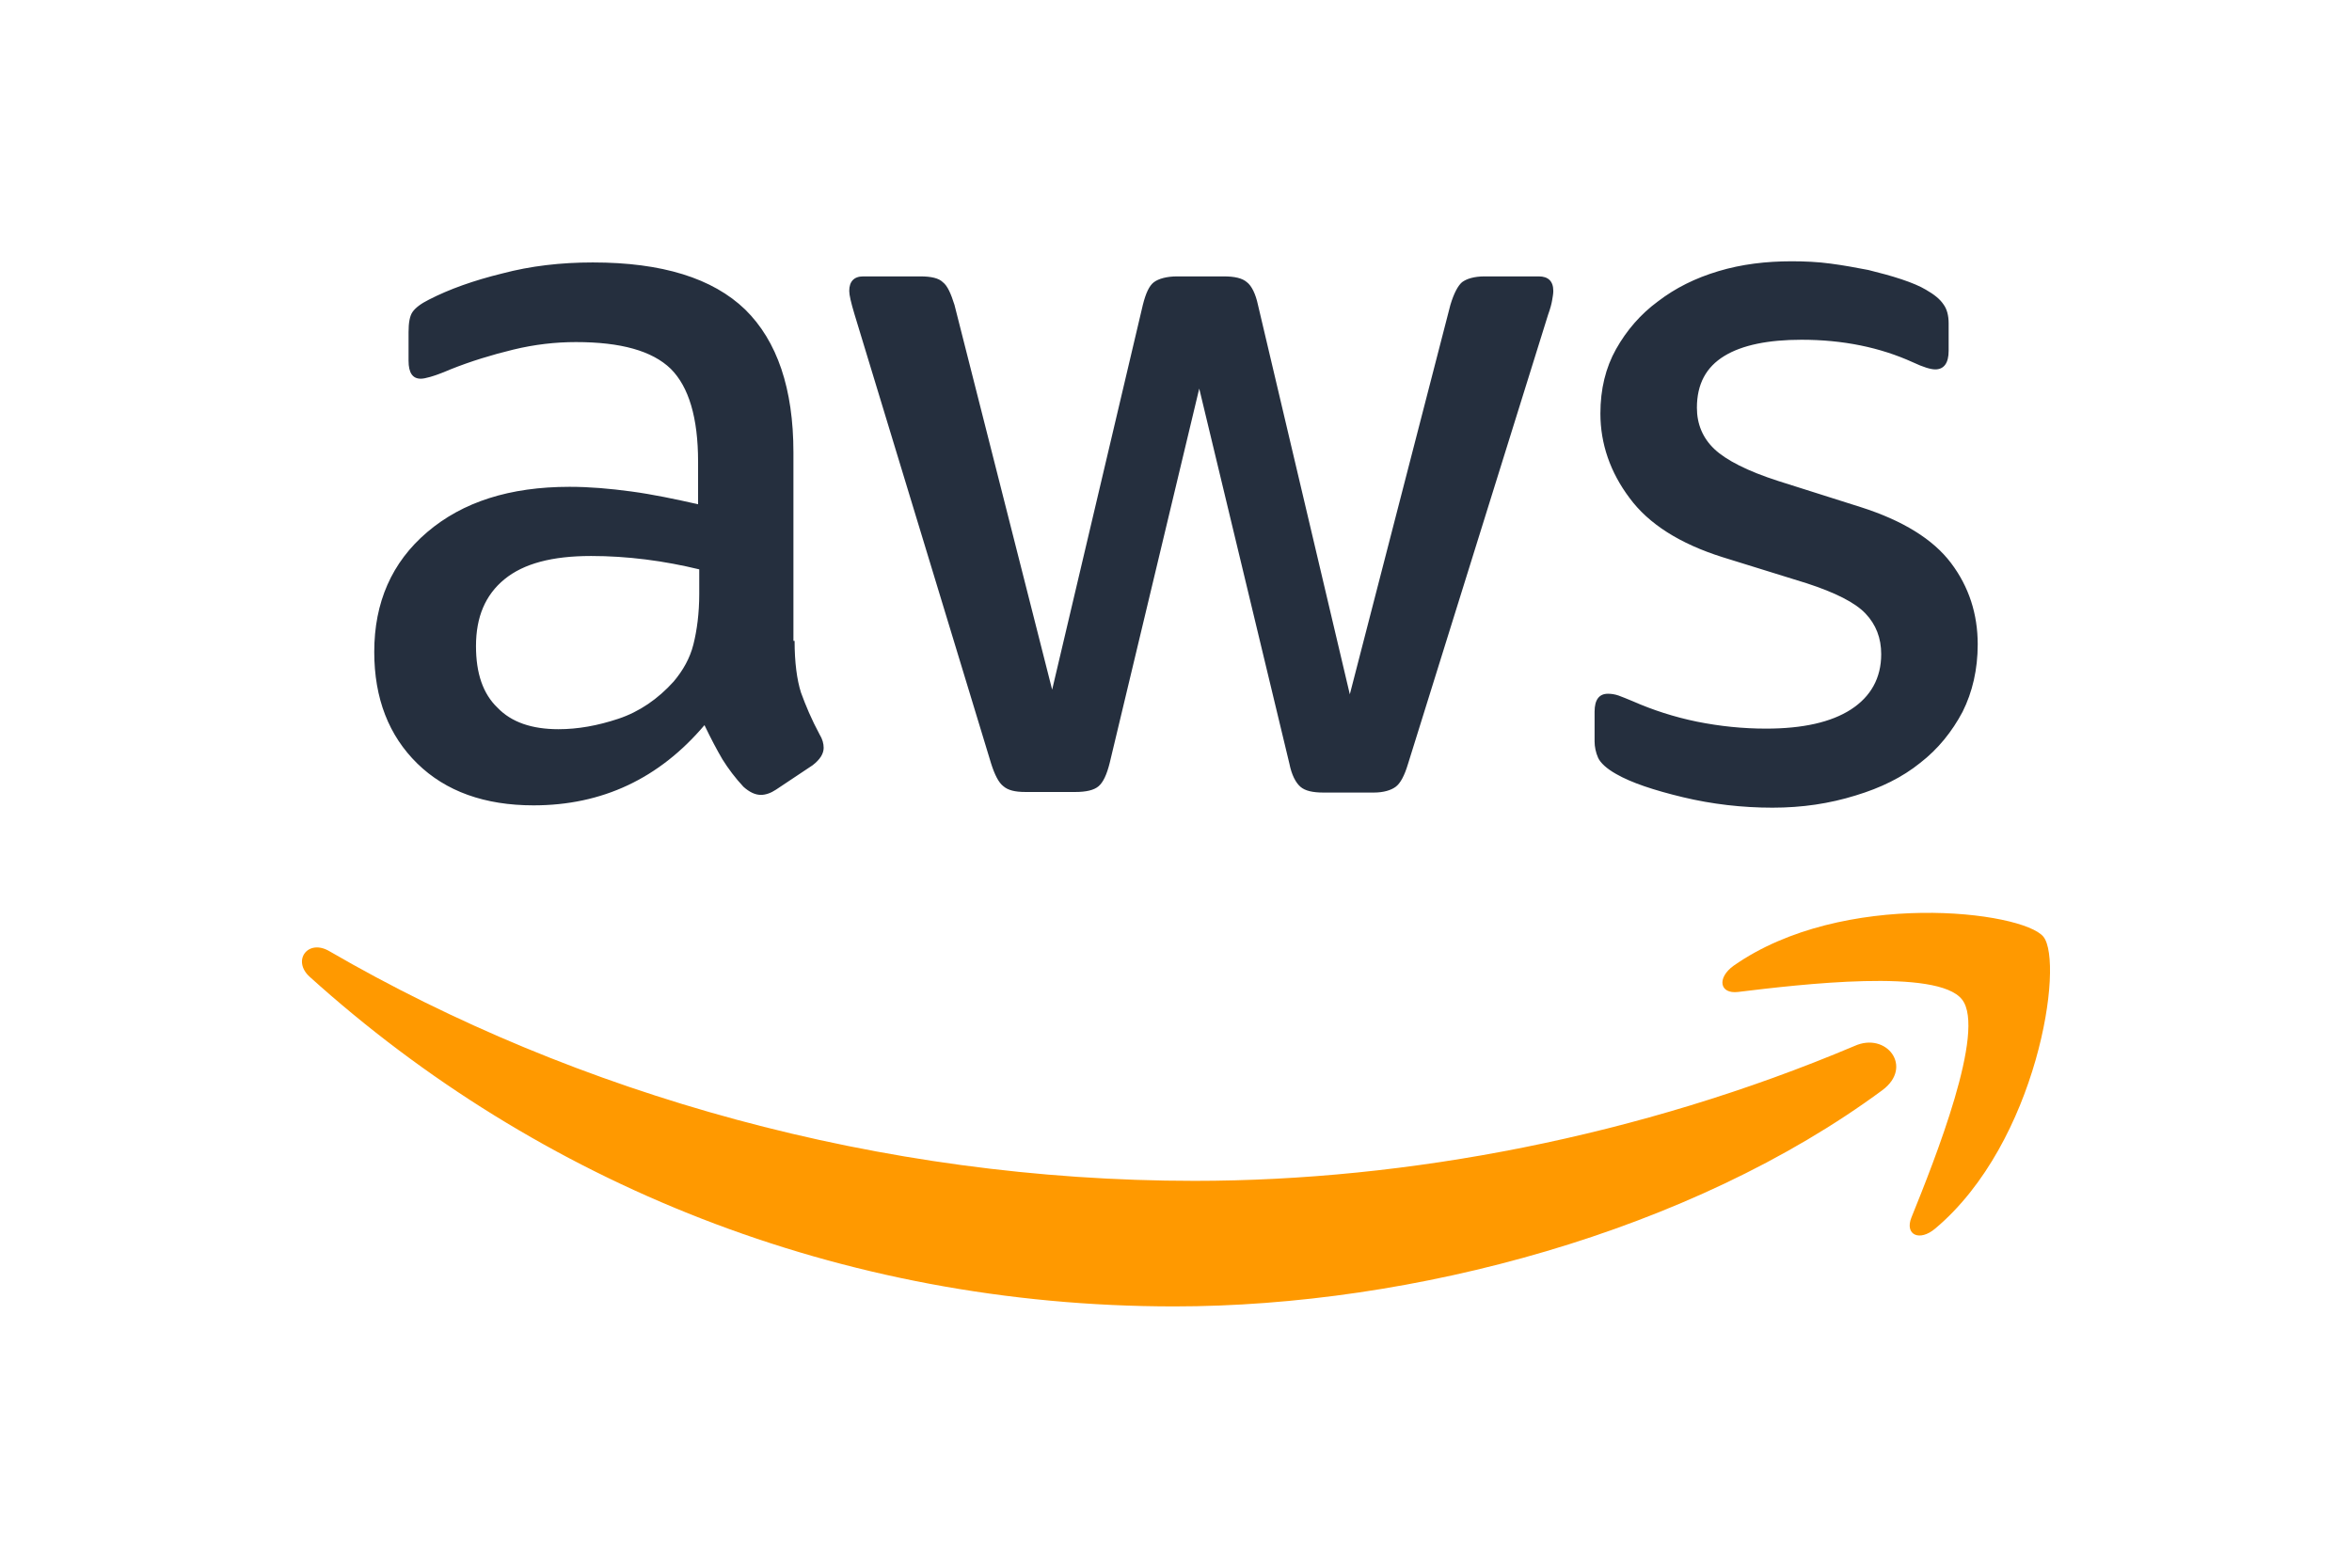
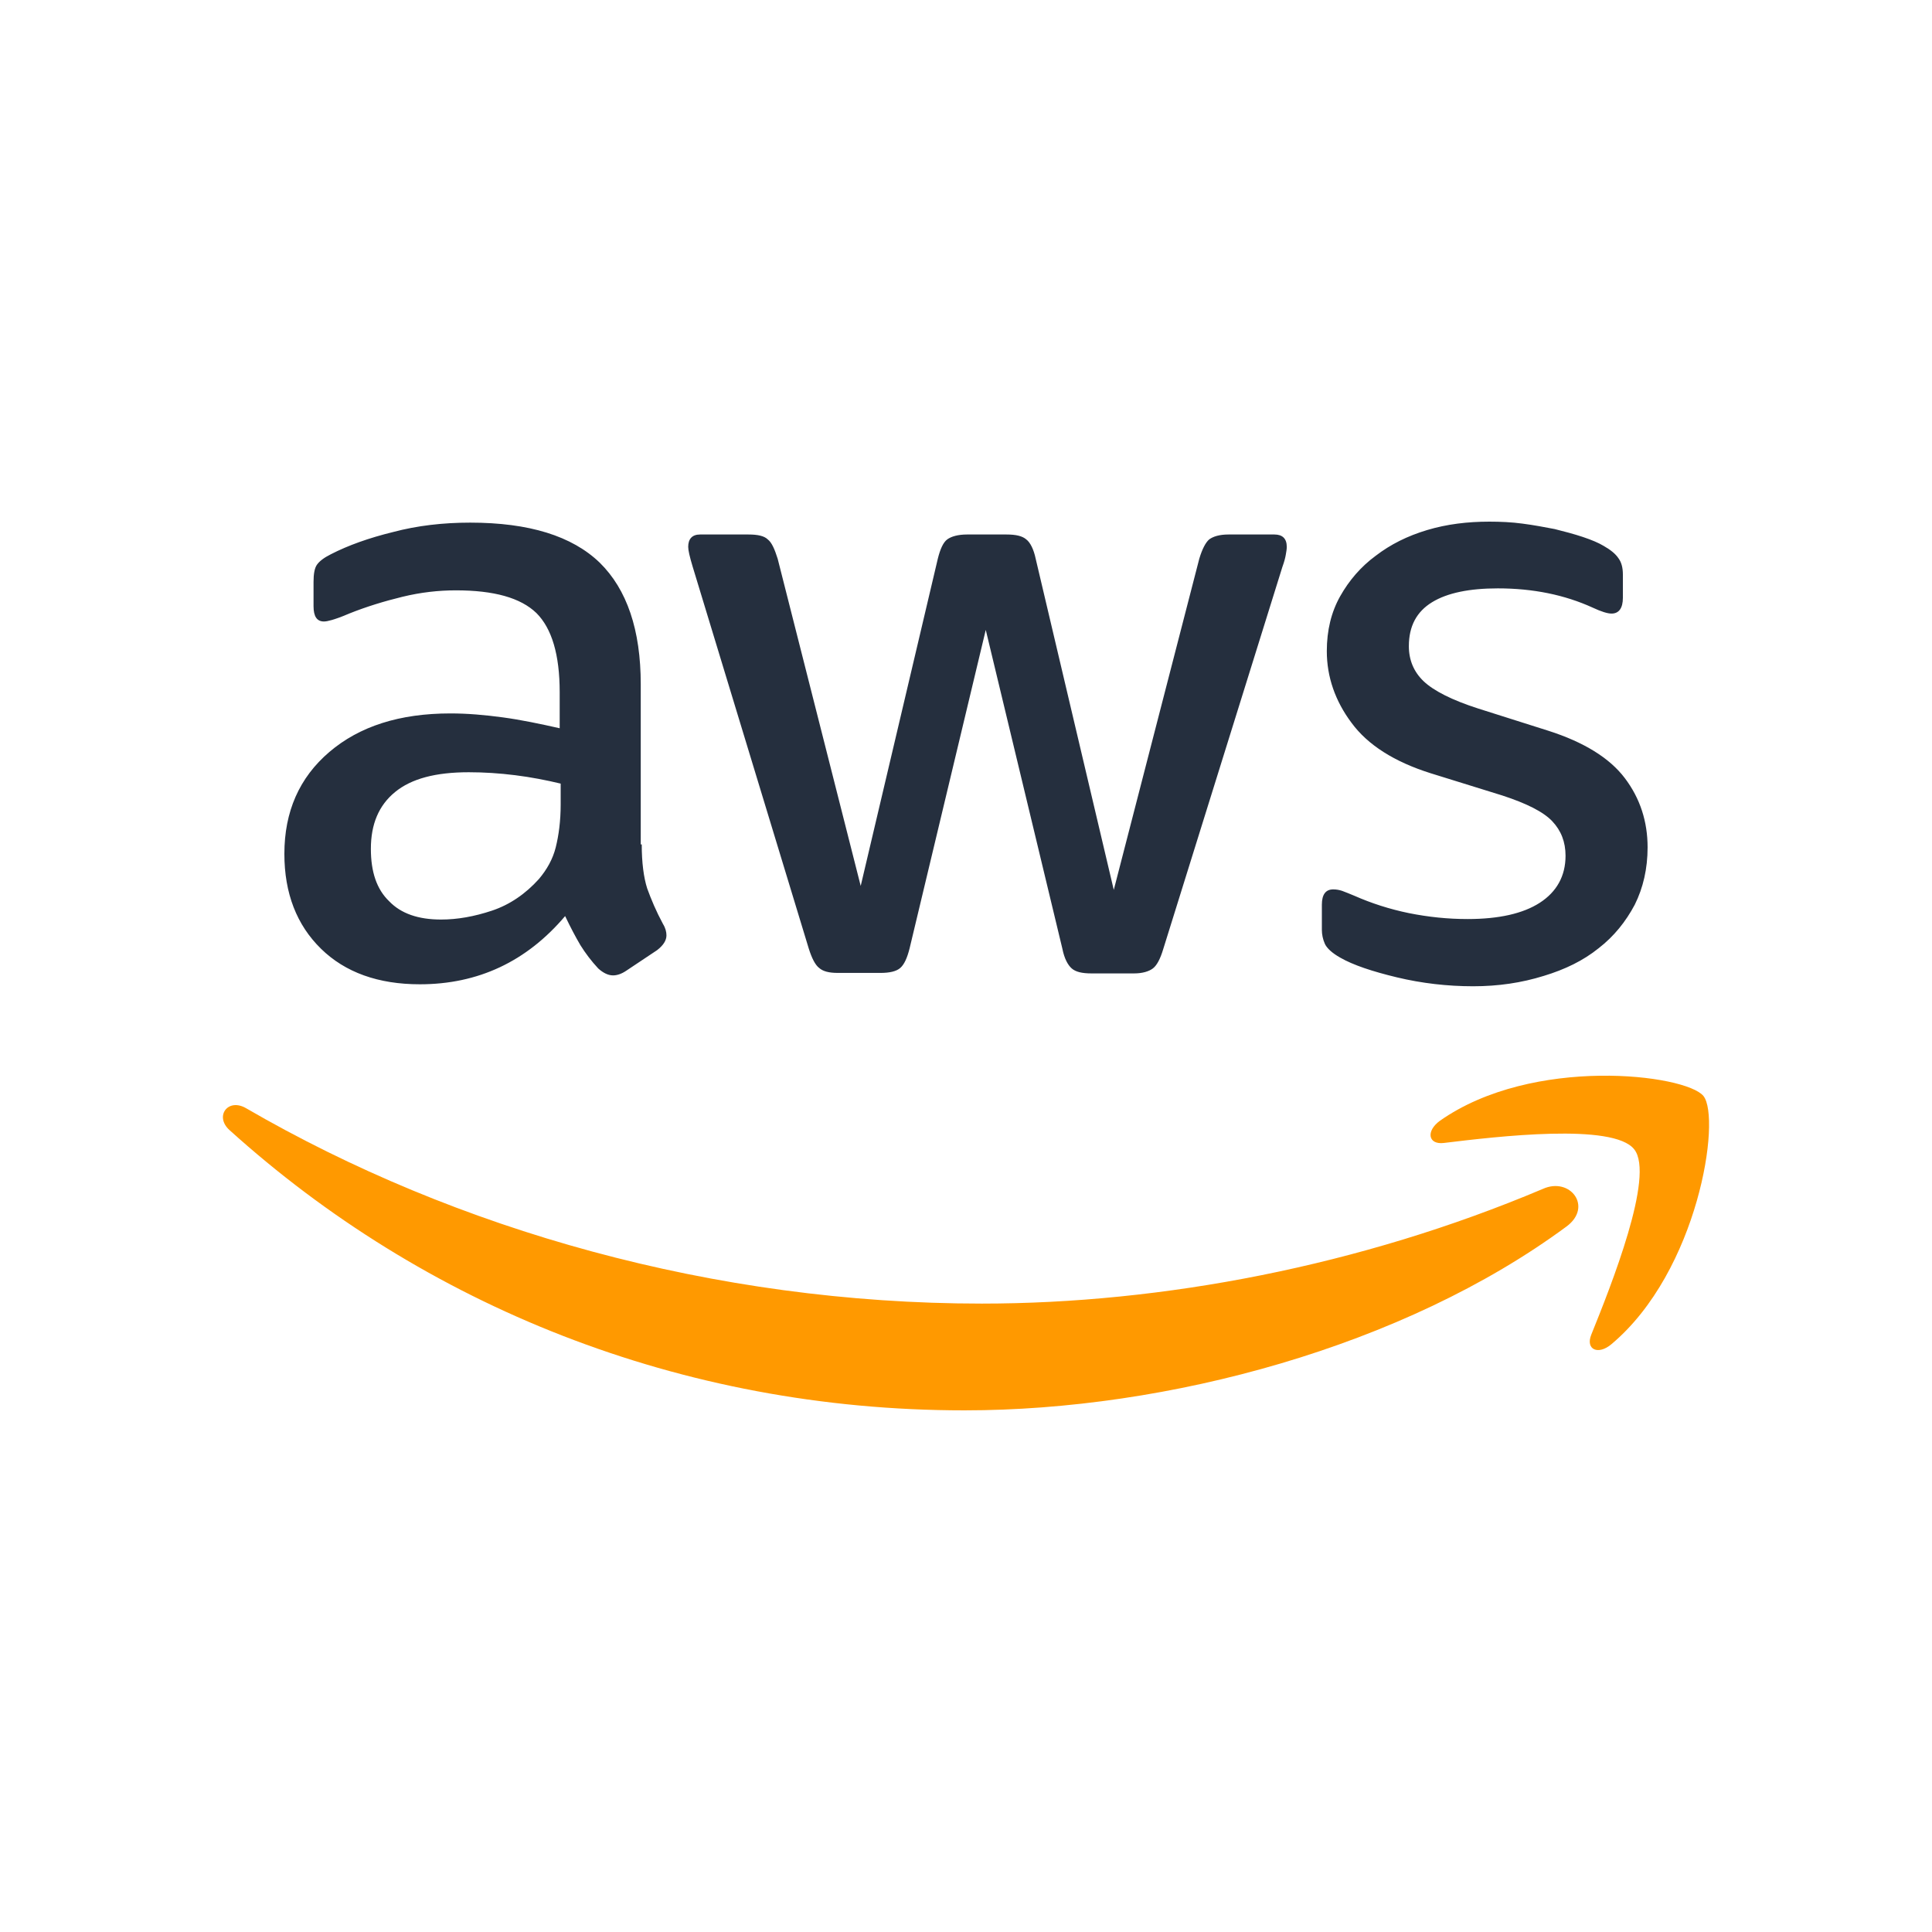
- <svg xmlns="http://www.w3.org/2000/svg" height="800" width="1200" xml:space="preserve" y="0" x="0" id="Layer_1" version="1.1" viewBox="-45.101 -44.95 390.872 269.7">
+ <svg xmlns="http://www.w3.org/2000/svg" height="100" width="100" xml:space="preserve" y="0" x="0" id="Layer_1" version="1.1" viewBox="-45.101 -44.95 390.872 269.7">
  <style id="style1855" type="text/css">.st1{fill-rule:evenodd;clip-rule:evenodd;fill:#f90}</style>
  <g transform="translate(-1.668 -1.1)" id="g1865">
    <path id="path1857" d="M86.4 66.4c0 3.7.4 6.7 1.1 8.9.8 2.2 1.8 4.6 3.2 7.2.5.8.7 1.6.7 2.3 0 1-.6 2-1.9 3L83.2 92c-.9.6-1.8.9-2.6.9-1 0-2-.5-3-1.4-1.4-1.5-2.6-3.1-3.6-4.7-1-1.7-2-3.6-3.1-5.9-7.8 9.2-17.6 13.8-29.4 13.8-8.4 0-15.1-2.4-20-7.2-4.9-4.8-7.4-11.2-7.4-19.2 0-8.5 3-15.4 9.1-20.6 6.1-5.2 14.2-7.8 24.5-7.8 3.4 0 6.9.3 10.6.8 3.7.5 7.5 1.3 11.5 2.2v-7.3c0-7.6-1.6-12.9-4.7-16-3.2-3.1-8.6-4.6-16.3-4.6-3.5 0-7.1.4-10.8 1.3-3.7.9-7.3 2-10.8 3.4-1.6.7-2.8 1.1-3.5 1.3-.7.2-1.2.3-1.6.3-1.4 0-2.1-1-2.1-3.1v-4.9c0-1.6.2-2.8.7-3.5.5-.7 1.4-1.4 2.8-2.1 3.5-1.8 7.7-3.3 12.6-4.5C41 1.9 46.2 1.3 51.7 1.3c11.9 0 20.6 2.7 26.2 8.1 5.5 5.4 8.3 13.6 8.3 24.6v32.4zM45.8 81.6c3.3 0 6.7-.6 10.3-1.8 3.6-1.2 6.8-3.4 9.5-6.4 1.6-1.9 2.8-4 3.4-6.4.6-2.4 1-5.3 1-8.7v-4.2c-2.9-.7-6-1.3-9.2-1.7-3.2-.4-6.3-.6-9.4-.6-6.7 0-11.6 1.3-14.9 4-3.3 2.7-4.9 6.5-4.9 11.5 0 4.7 1.2 8.2 3.7 10.6 2.4 2.5 5.9 3.7 10.5 3.7zm80.3 10.8c-1.8 0-3-.3-3.8-1-.8-.6-1.5-2-2.1-3.9L96.7 10.2c-.6-2-.9-3.3-.9-4 0-1.6.8-2.5 2.4-2.5h9.8c1.9 0 3.2.3 3.9 1 .8.6 1.4 2 2 3.9l16.8 66.2 15.6-66.2c.5-2 1.1-3.3 1.9-3.9.8-.6 2.2-1 4-1h8c1.9 0 3.2.3 4 1 .8.6 1.5 2 1.9 3.9l15.8 67 17.3-67c.6-2 1.3-3.3 2-3.9.8-.6 2.1-1 3.9-1h9.3c1.6 0 2.5.8 2.5 2.5 0 .5-.1 1-.2 1.6-.1.6-.3 1.4-.7 2.5l-24.1 77.3c-.6 2-1.3 3.3-2.1 3.9-.8.6-2.1 1-3.8 1h-8.6c-1.9 0-3.2-.3-4-1-.8-.7-1.5-2-1.9-4L156 23l-15.4 64.4c-.5 2-1.1 3.3-1.9 4-.8.7-2.2 1-4 1zm128.5 2.7c-5.2 0-10.4-.6-15.4-1.8-5-1.2-8.9-2.5-11.5-4-1.6-.9-2.7-1.9-3.1-2.8-.4-.9-.6-1.9-.6-2.8v-5.1c0-2.1.8-3.1 2.3-3.1.6 0 1.2.1 1.8.3.6.2 1.5.6 2.5 1 3.4 1.5 7.1 2.7 11 3.5 4 .8 7.9 1.2 11.9 1.2 6.3 0 11.2-1.1 14.6-3.3 3.4-2.2 5.2-5.4 5.2-9.5 0-2.8-.9-5.1-2.7-7-1.8-1.9-5.2-3.6-10.1-5.2L246 52c-7.3-2.3-12.7-5.7-16-10.2-3.3-4.4-5-9.3-5-14.5 0-4.2.9-7.9 2.7-11.1 1.8-3.2 4.2-6 7.2-8.2 3-2.3 6.4-4 10.4-5.2 4-1.2 8.2-1.7 12.6-1.7 2.2 0 4.5.1 6.7.4 2.3.3 4.4.7 6.5 1.1 2 .5 3.9 1 5.7 1.6 1.8.6 3.2 1.2 4.2 1.8 1.4.8 2.4 1.6 3 2.5.6.8.9 1.9.9 3.3v4.7c0 2.1-.8 3.2-2.3 3.2-.8 0-2.1-.4-3.8-1.2-5.7-2.6-12.1-3.9-19.2-3.9-5.7 0-10.2.9-13.3 2.8-3.1 1.9-4.7 4.8-4.7 8.9 0 2.8 1 5.2 3 7.1 2 1.9 5.7 3.8 11 5.5l14.2 4.5c7.2 2.3 12.4 5.5 15.5 9.6 3.1 4.1 4.6 8.8 4.6 14 0 4.3-.9 8.2-2.6 11.6-1.8 3.4-4.2 6.4-7.3 8.8-3.1 2.5-6.8 4.3-11.1 5.6-4.5 1.4-9.2 2.1-14.3 2.1z" fill="#252f3e" />
    <g id="g1863">
      <path id="path1859" d="M273.5 143.7c-32.9 24.3-80.7 37.2-121.8 37.2-57.6 0-109.5-21.3-148.7-56.7-3.1-2.8-.3-6.6 3.4-4.4 42.4 24.6 94.7 39.5 148.8 39.5 36.5 0 76.6-7.6 113.5-23.2 5.5-2.5 10.2 3.6 4.8 7.6z" class="st1" />
      <path id="path1861" d="M287.2 128.1c-4.2-5.4-27.8-2.6-38.5-1.3-3.2.4-3.7-2.4-.8-4.5 18.8-13.2 49.7-9.4 53.3-5 3.6 4.5-1 35.4-18.6 50.2-2.7 2.3-5.3 1.1-4.1-1.9 4-9.9 12.9-32.2 8.7-37.5z" class="st1" />
    </g>
  </g>
</svg>
